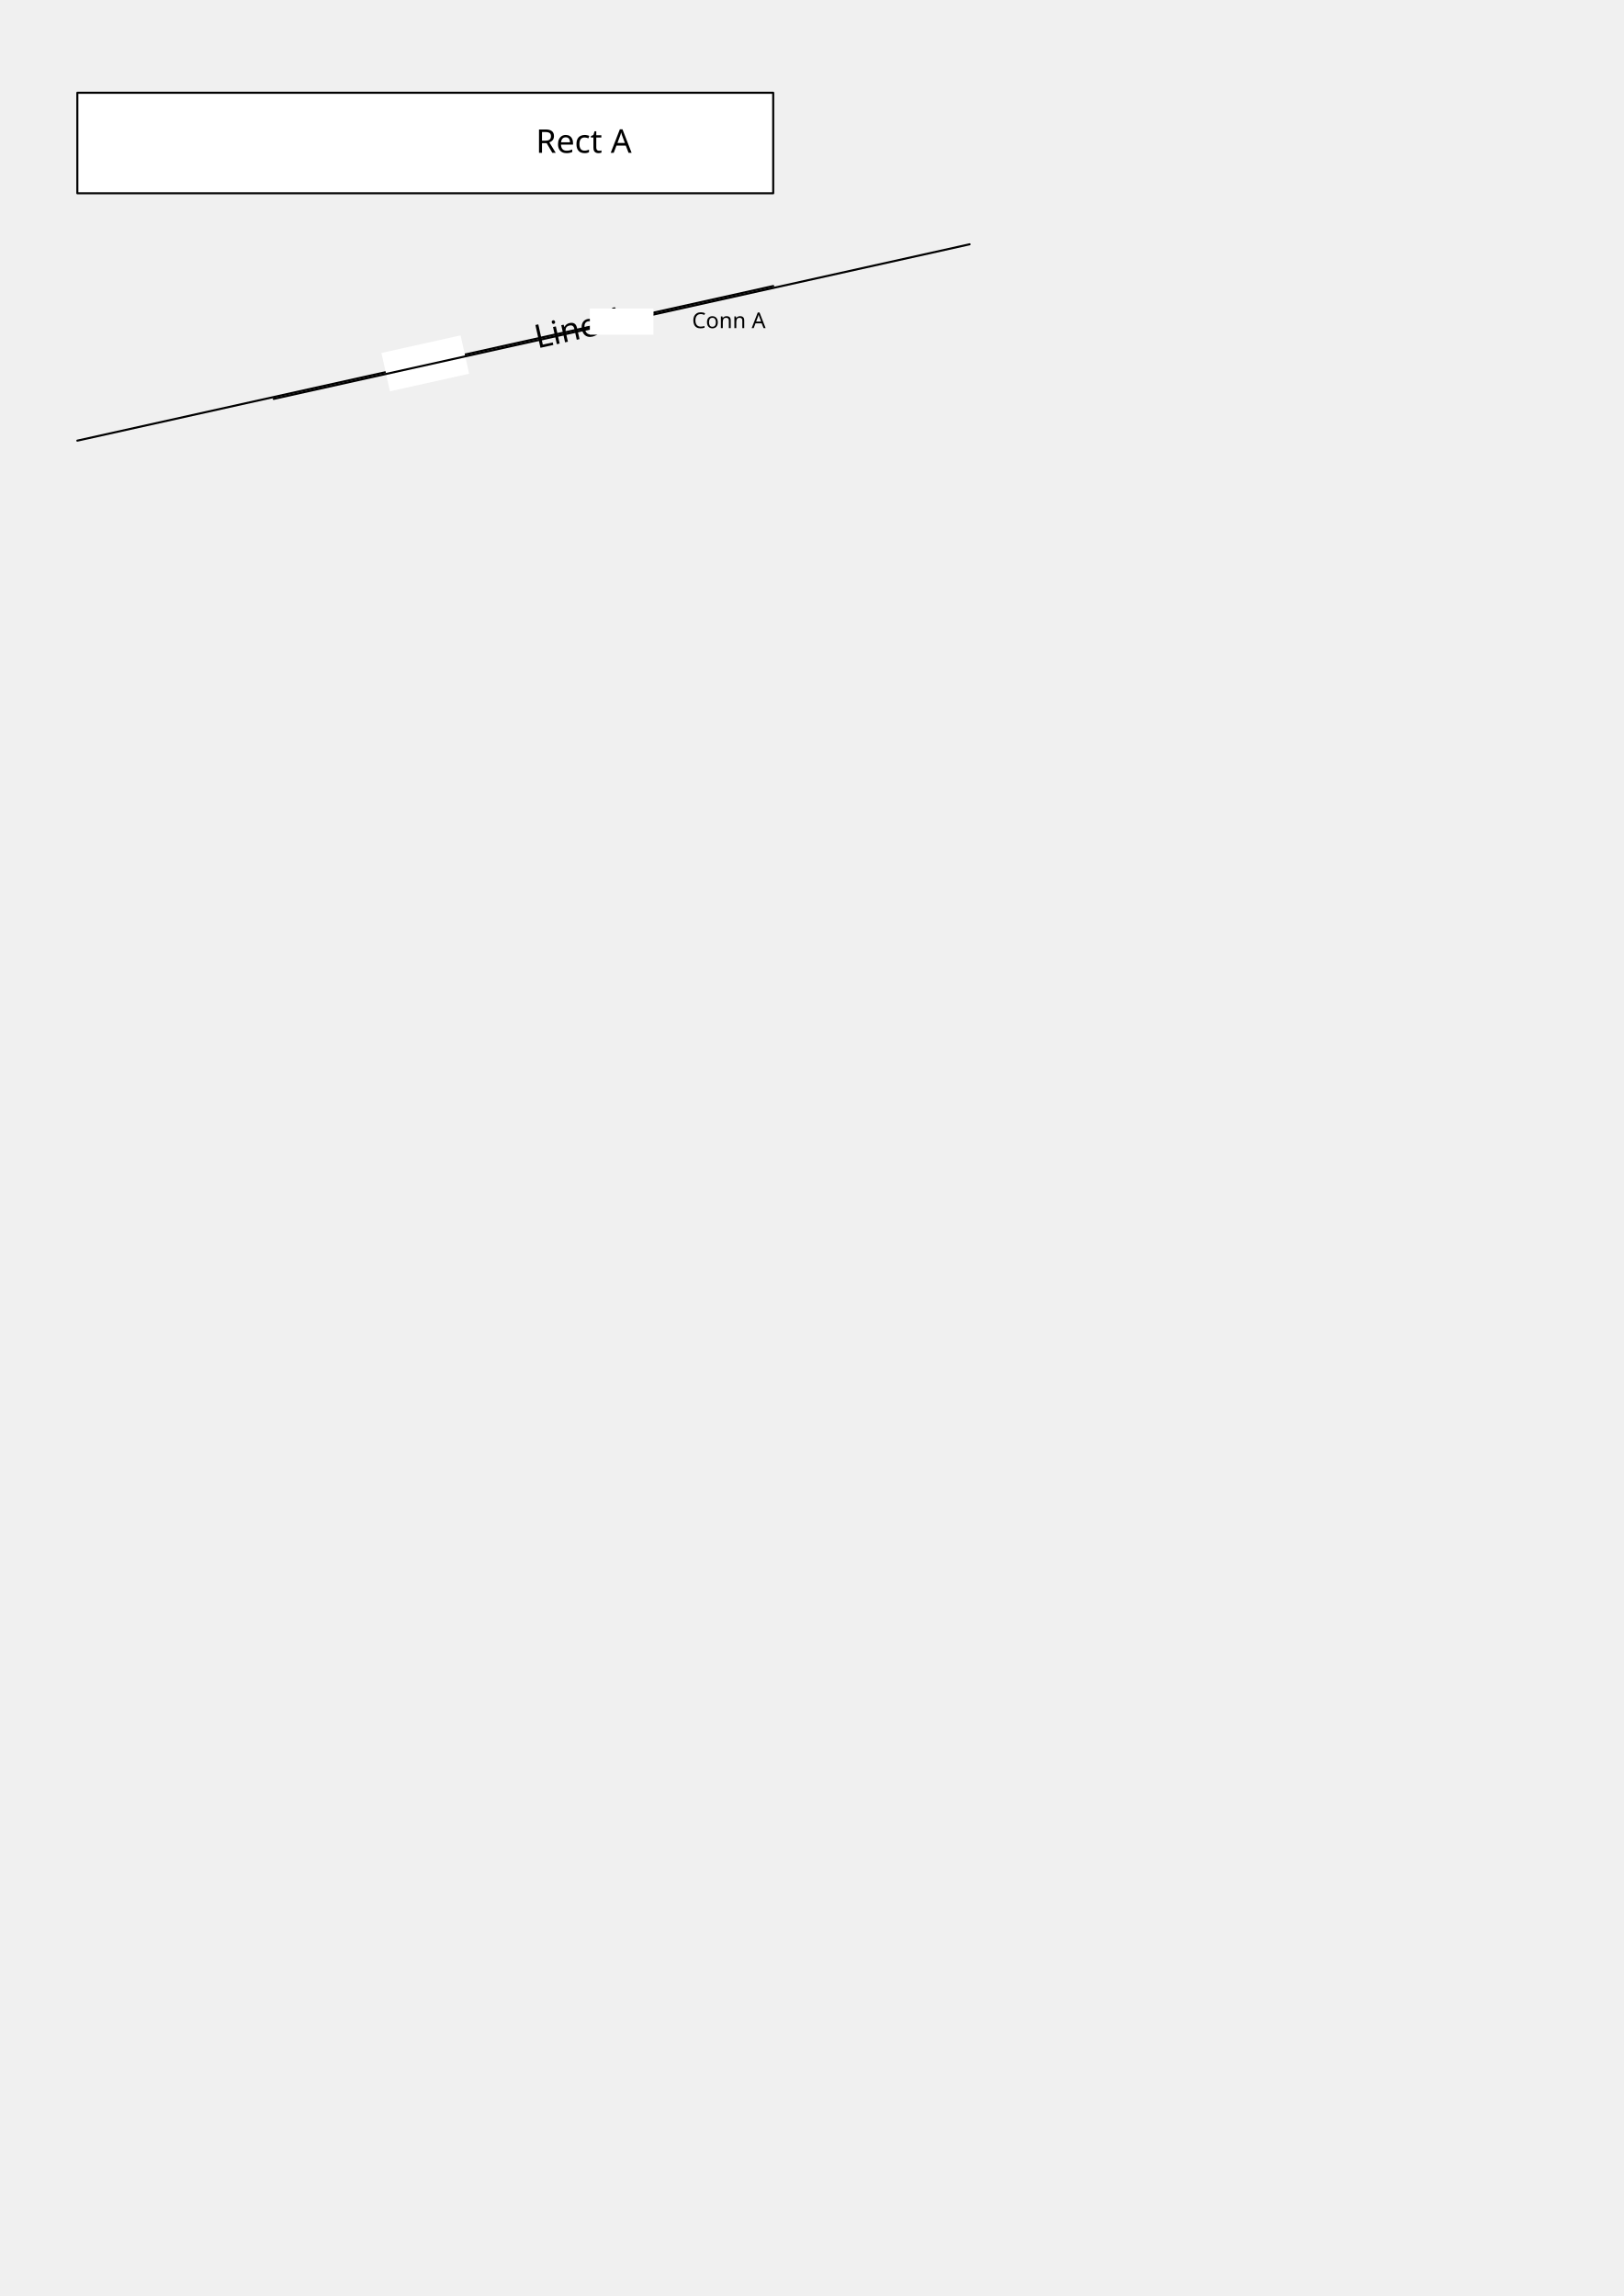
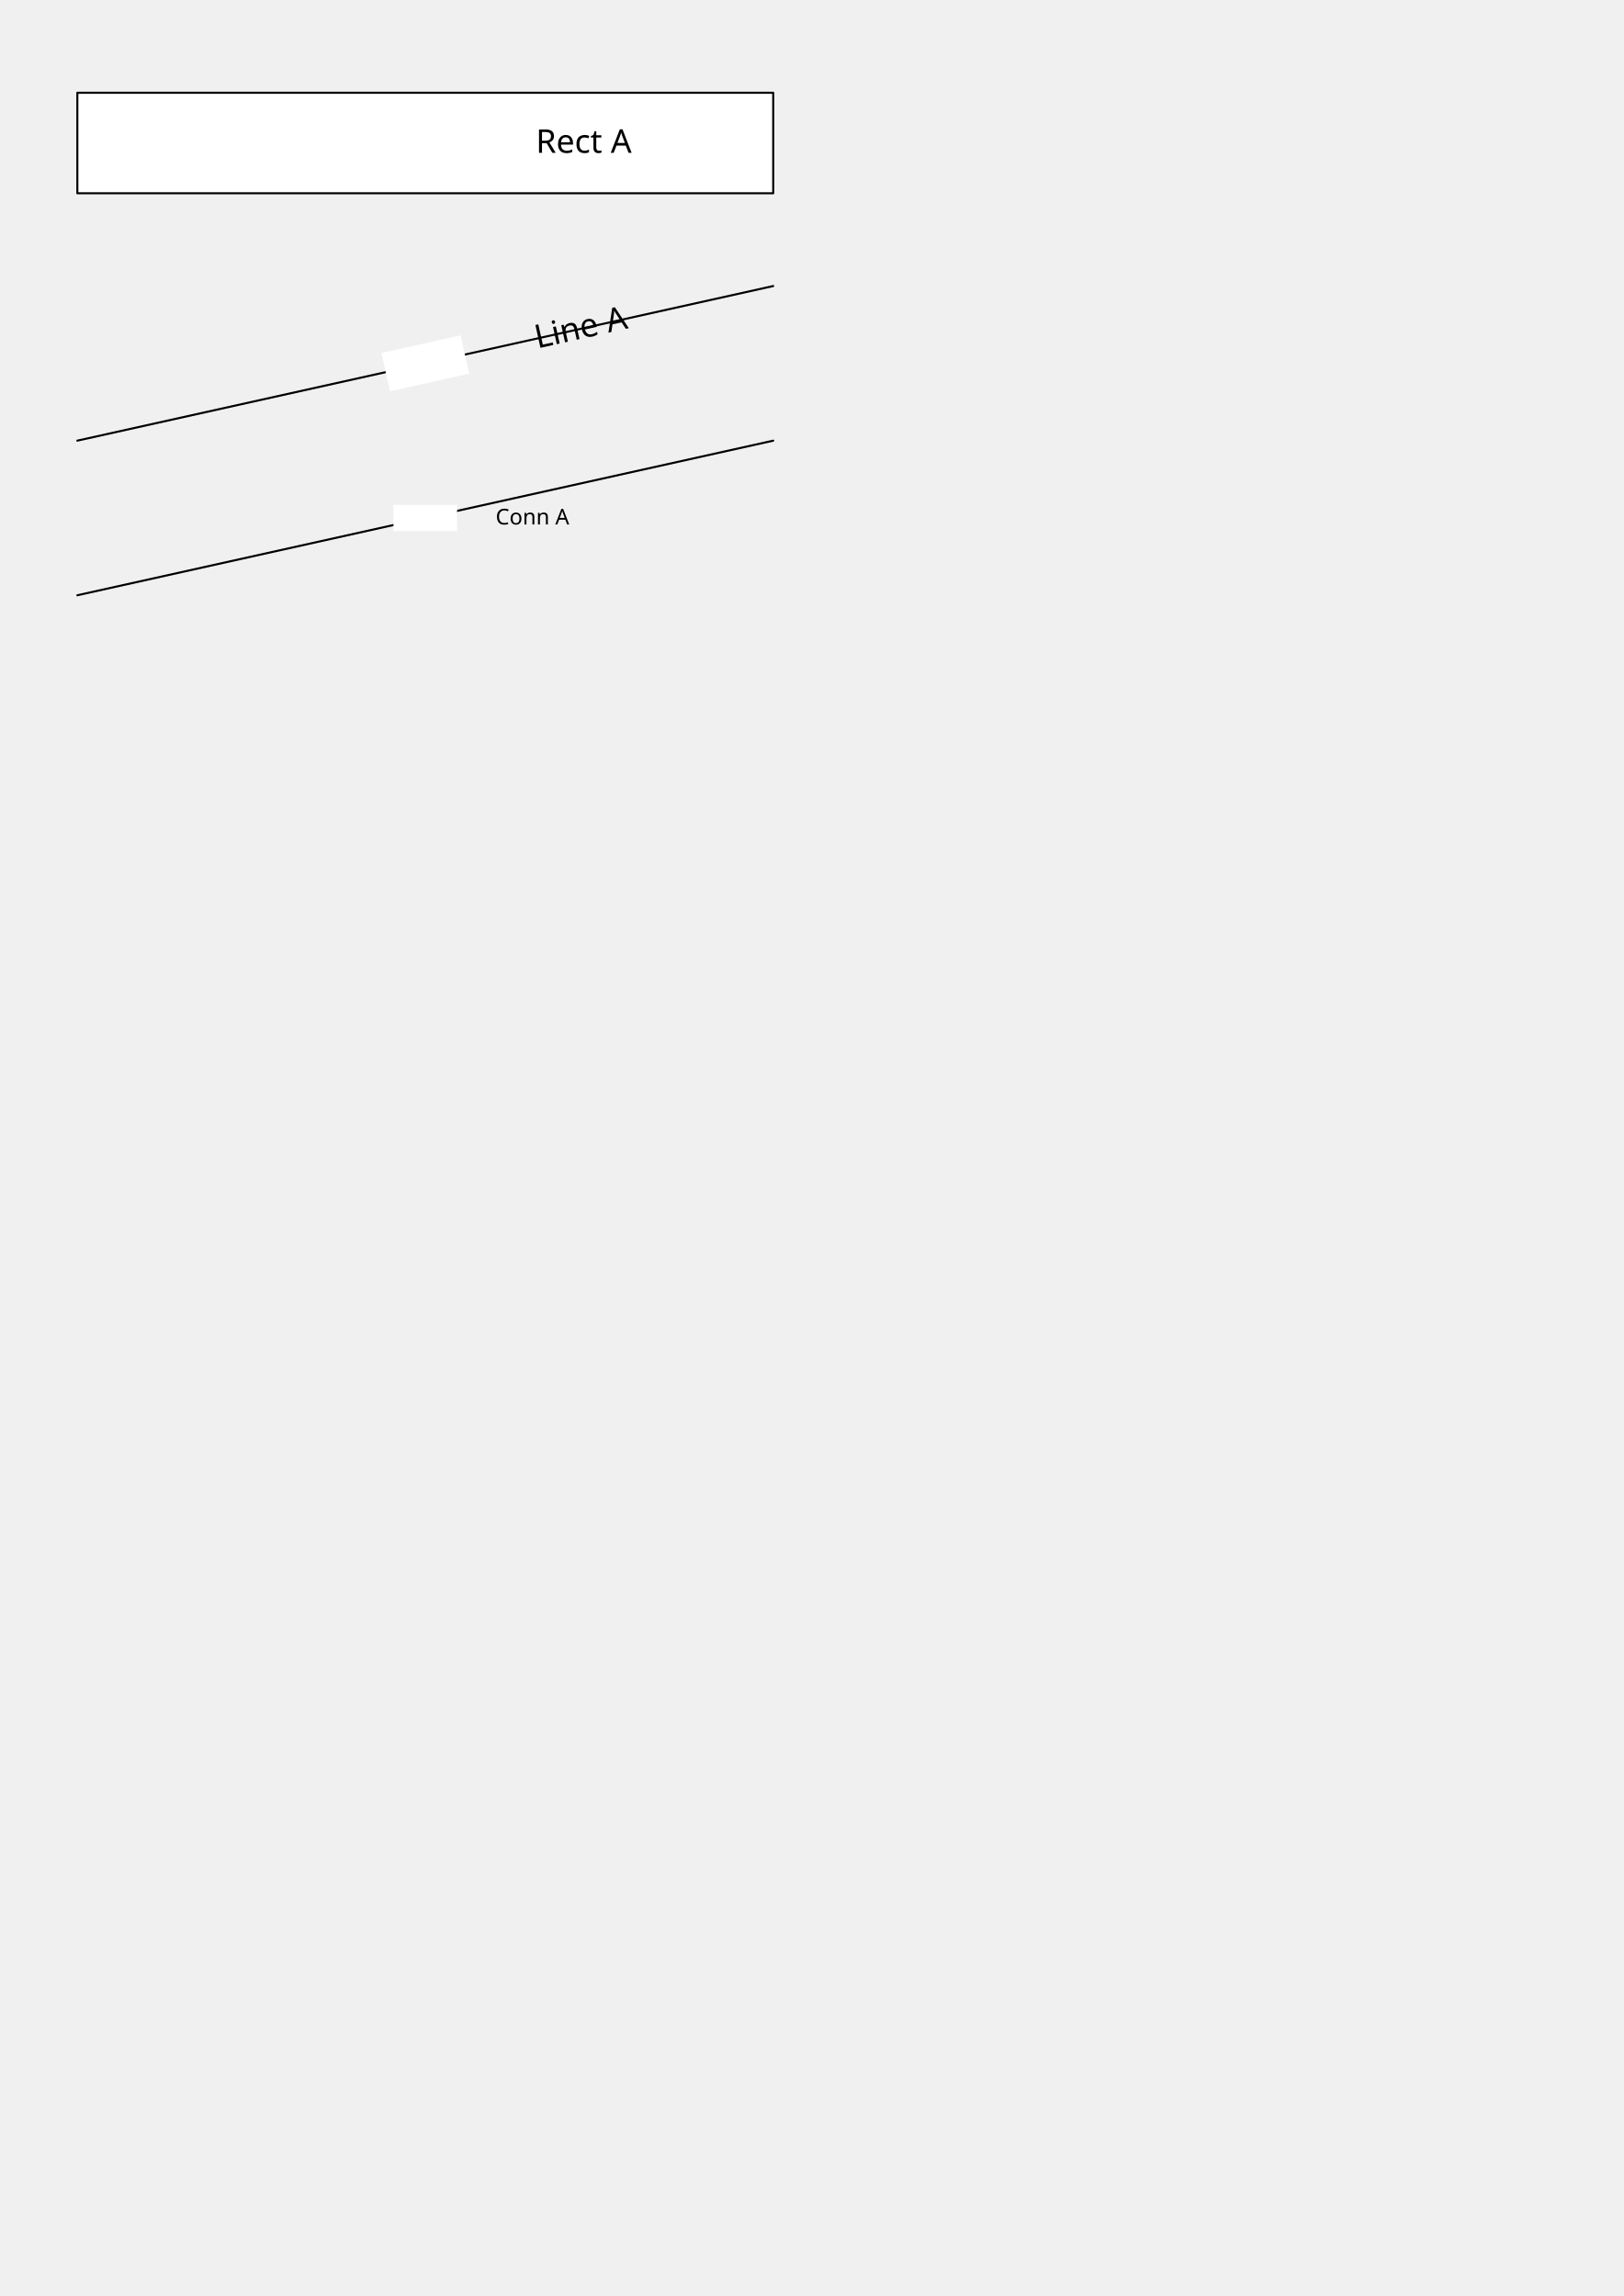
<svg xmlns="http://www.w3.org/2000/svg" xmlns:ns1="http://schemas.microsoft.com/visio/2003/SVGExtensions/" width="8.268in" height="11.693in" viewBox="0 0 595.276 841.89" xml:space="preserve" color-interpolation-filters="sRGB" class="st7">
  <ns1:documentProperties ns1:langID="2057" ns1:metric="true" ns1:viewMarkup="false">
    <ns1:userDefs>
      <ns1:ud ns1:nameU="msvNoAutoConnect" ns1:val="VT0(1):26" />
    </ns1:userDefs>
  </ns1:documentProperties>
  <style type="text/css">
	
		.st1 {fill:#ffffff;stroke:#000000;stroke-linecap:round;stroke-linejoin:round;stroke-width:0.75}
		.st2 {fill:#000000;font-family:Calibri;font-size:1em}
		.st3 {stroke:#000000;stroke-linecap:round;stroke-linejoin:round;stroke-width:0.75}
- 		.st4 {fill:#ffffff;stroke:none;stroke-linecap:butt;stroke-width:7.2}
- 		.st5 {fill:#ffffff;stroke:none;stroke-linecap:butt}
+ 		.st4 {fill:#ffffff;stroke:none;stroke-linecap:butt}
+ 		.st5 {fill:#ffffff;stroke:none;stroke-linecap:butt;stroke-width:7.2}
		.st6 {fill:#000000;font-family:Calibri;font-size:0.667em}
		.st7 {fill:none;fill-rule:evenodd;font-size:12px;overflow:visible;stroke-linecap:square;stroke-miterlimit:3}
	
	</style>
  <g ns1:mID="0" ns1:index="1" ns1:groupContext="foregroundPage">
    <ns1:pageProperties ns1:drawingScale="0.0393701" ns1:pageScale="0.0393701" ns1:drawingUnits="24" ns1:shadowOffsetX="8.50394" ns1:shadowOffsetY="-8.50394" />
    <ns1:layer ns1:name="Connector" ns1:index="0" />
    <g id="shape1-1" ns1:mID="1" ns1:groupContext="shape" transform="translate(28.3465,-771.024)">
      <ns1:textBlock ns1:margins="rect(4,4,4,4)" ns1:tabSpace="42.5197" />
      <ns1:textRect cx="127.559" cy="823.465" width="255.12" height="36.85" />
      <rect x="0" y="805.039" width="255.118" height="36.85" class="st1" />
      <text x="111.94" y="827.06" class="st2" ns1:langID="2057">
        <ns1:paragraph ns1:horizAlign="1" />
        <ns1:tabList />Rect A</text>
    </g>
    <g id="shape2-4" ns1:mID="2" ns1:groupContext="shape" transform="translate(-154.285,-660.267) rotate(-12.5288)">
      <ns1:textBlock ns1:margins="rect(4,4,4,4)" ns1:tabSpace="42.5197" />
      <ns1:textRect cx="130.671" cy="841.89" width="261.35" height="0" />
      <path d="M0 841.89 L261.34 841.89" class="st3" />
      <rect ns1:rectContext="textBkgnd" x="115.806" y="834.69" width="29.731" height="14.4" class="st4" />
      <text x="115.81" y="845.49" class="st2" ns1:langID="2057">
        <ns1:paragraph ns1:horizAlign="1" />
        <ns1:tabList />Line A</text>
    </g>
-     <g id="shape3-9" ns1:mID="3" ns1:groupContext="shape" ns1:layerMember="0" transform="translate(100.346,-695.622)">
+     <g id="shape3-9" ns1:mID="3" ns1:groupContext="shape" ns1:layerMember="0" transform="translate(28.3465,-623.622)">
      <ns1:textBlock ns1:margins="rect(4,4,4,4)" ns1:tabSpace="42.5197" />
      <ns1:textRect cx="127.559" cy="813.543" width="40" height="17.604" />
      <path d="M0 841.89 L255.12 785.2" class="st3" />
      <rect ns1:rectContext="textBkgnd" x="115.895" y="808.744" width="23.328" height="9.6" class="st5" />
      <text x="115.89" y="815.94" class="st6" ns1:langID="2057">
        <ns1:paragraph ns1:horizAlign="1" />
        <ns1:tabList />Conn A</text>
    </g>
  </g>
</svg>
